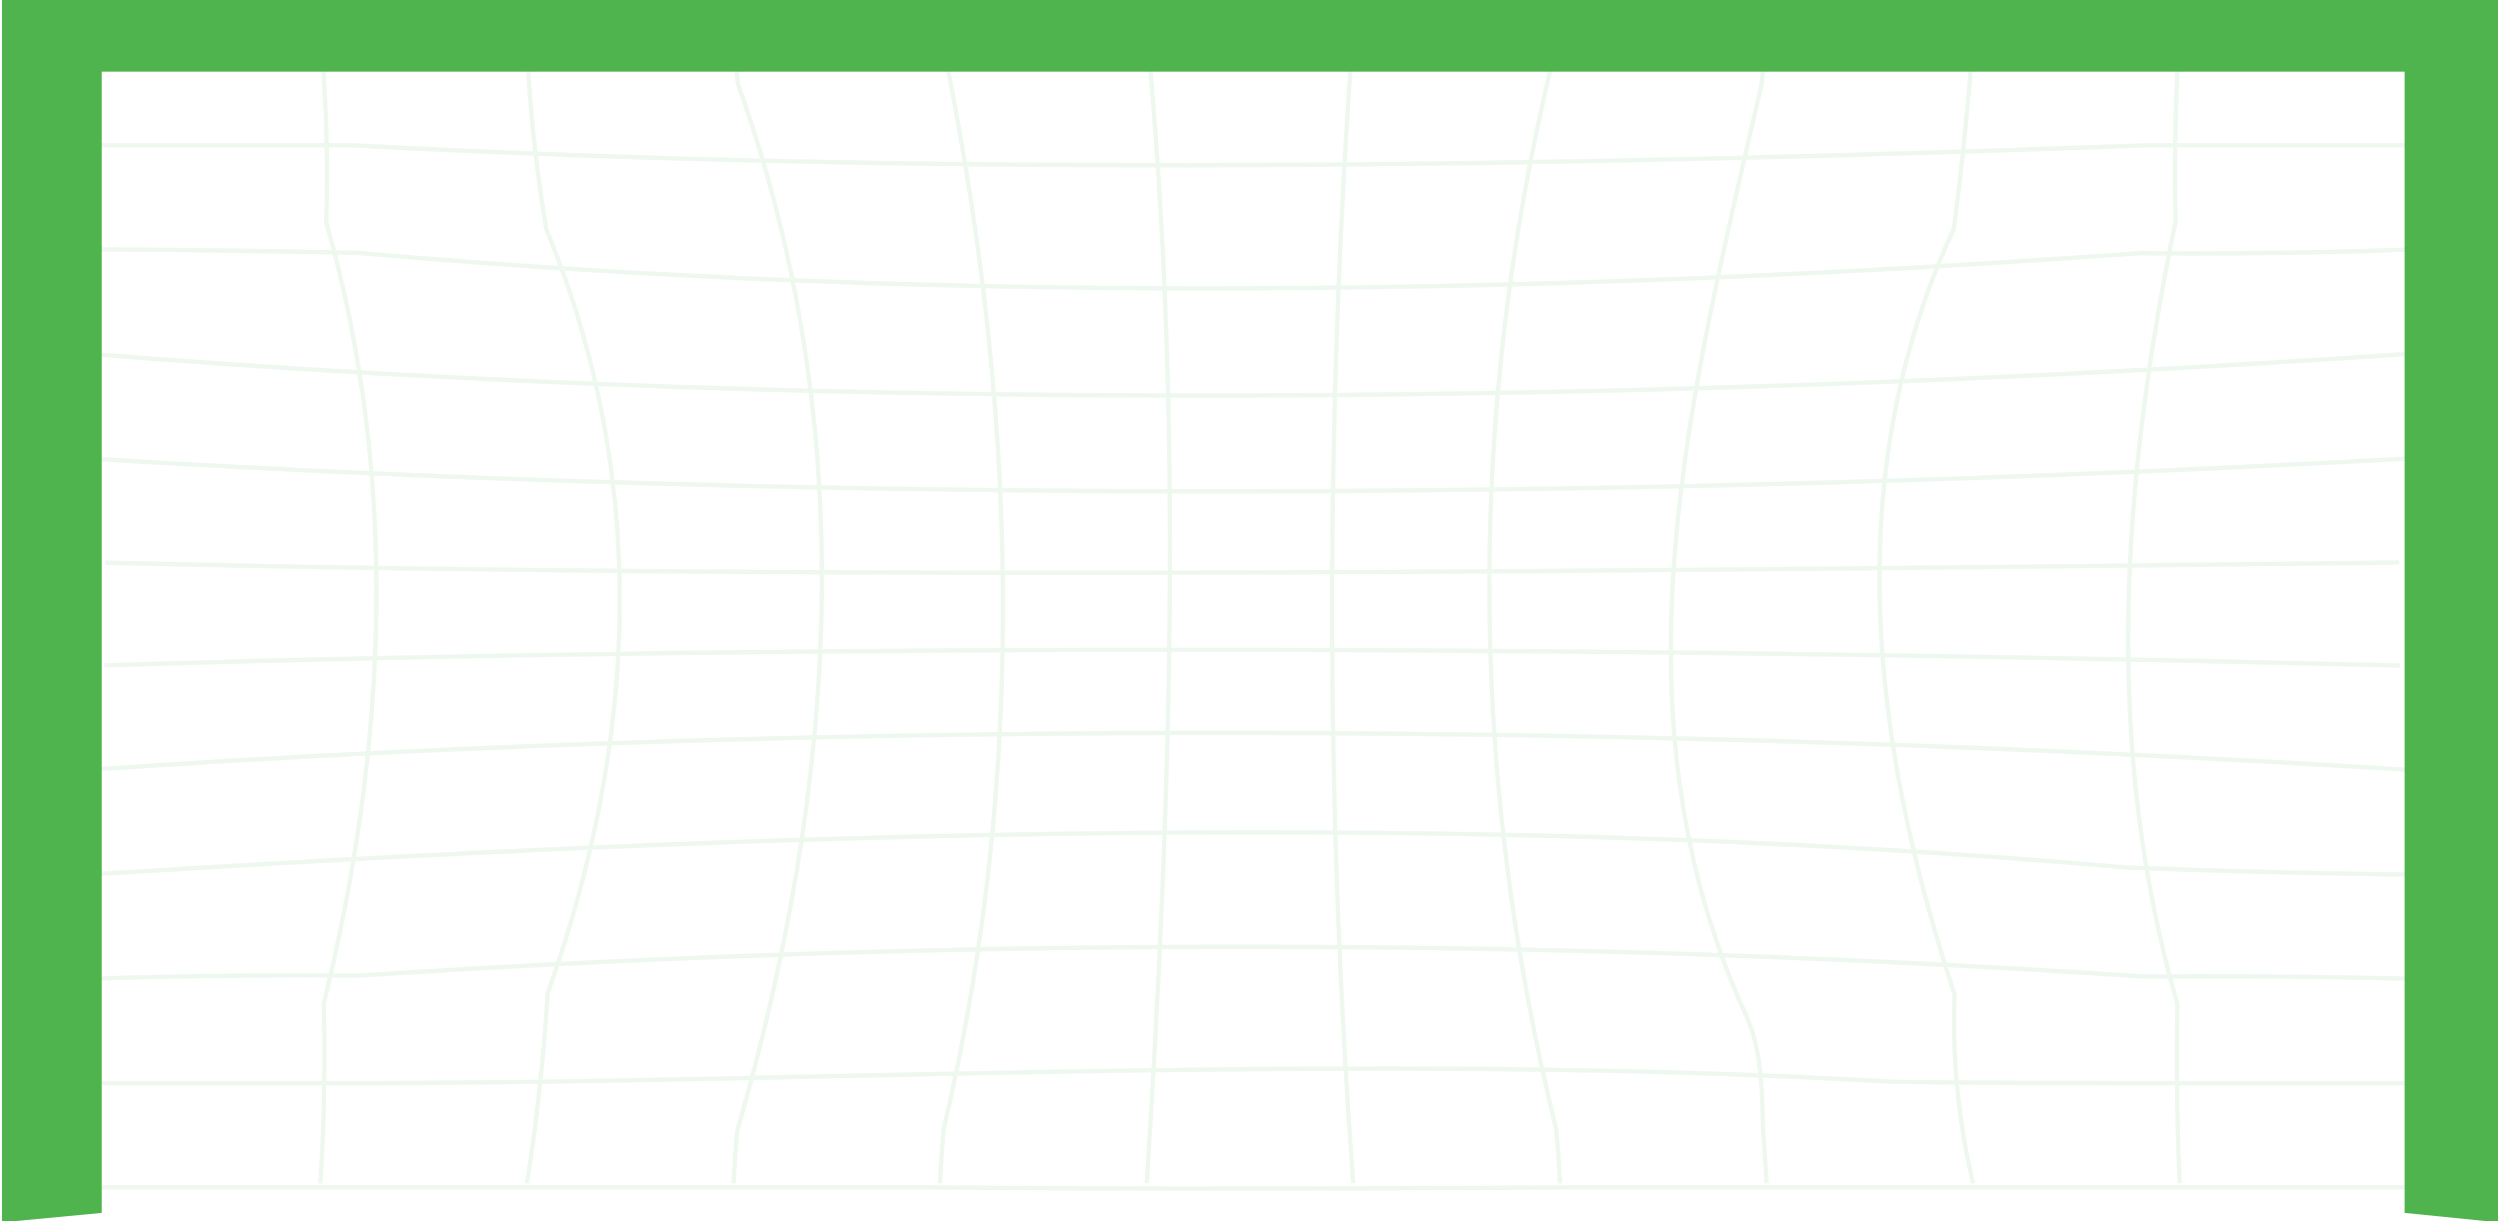
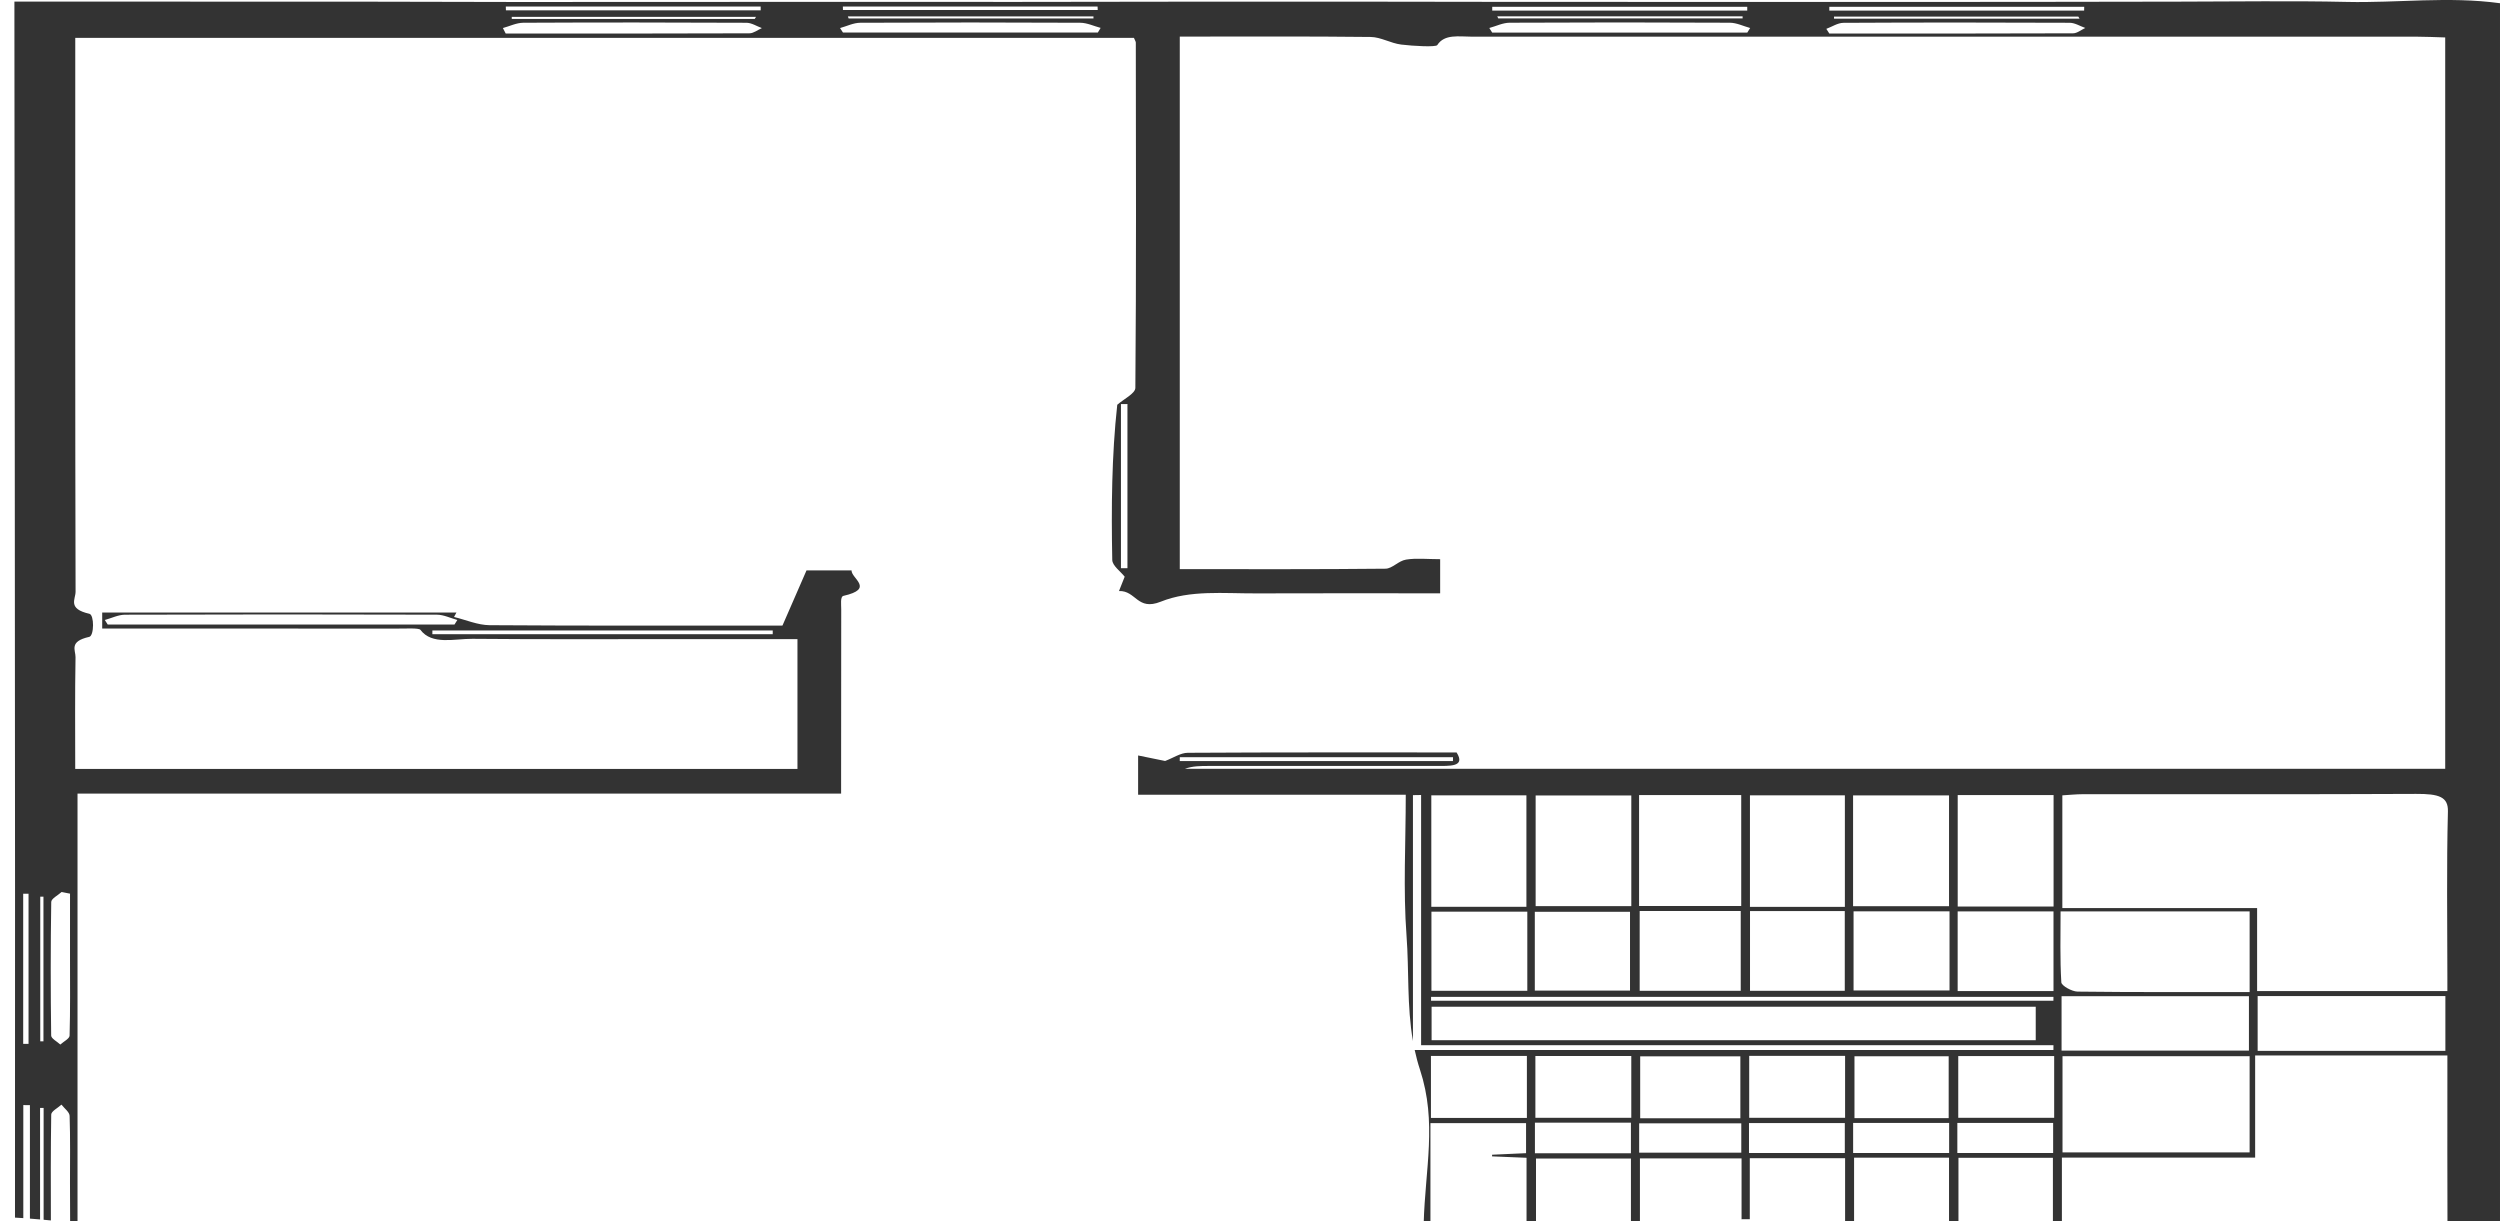
<svg xmlns="http://www.w3.org/2000/svg" version="1.1" id="Layer_1" x="0px" y="0px" width="573.668px" height="280px" viewBox="0 0 573.668 280" enable-background="new 0 0 573.668 280" xml:space="preserve">
  <g>
-     <g opacity="0.1">
-       <g>
-         <path fill="none" stroke="#4FB44D" stroke-miterlimit="10" d="M20.228,7.255c0,0,69.731,0,152.783,0     c11.885,0.028,24.151,0.043,36.688,0.092c51.61,0.456,103.222,0.456,154.279-0.026c12.535-0.036,24.795-0.042,36.68-0.066     c83.052,0,152.782,0,152.782,0" />
-         <path fill="none" stroke="#4FB44D" stroke-miterlimit="10" d="M20.228,33.327c0,0,26.705,0,60.083,0     c136.761,7.174,275.375,4.993,413.047,0c33.377,0,60.083,0,60.083,0" />
-         <path fill="none" stroke="#4FB44D" stroke-miterlimit="10" d="M20.228,57.239c0,0,26.705,0,61.992,0.796     c136.326,11.913,273.463,9.731,408.95,0.052c31.812,0.404,62.271-0.848,62.271-0.848" />
-         <path fill="none" stroke="#4FB44D" stroke-miterlimit="10" d="M20.473,81.202c173.058,13.83,360.226,11.649,532.924-0.044" />
-         <path fill="none" stroke="#4FB44D" stroke-miterlimit="10" d="M22.489,105.353c172.517,10.399,356.734,9.311,529.49-0.108" />
-         <path fill="none" stroke="#4FB44D" stroke-miterlimit="10" d="M24.215,129.115c170.791,4.09,355.01,1.908,526.337-0.04" />
-         <path fill="none" stroke="#4FB44D" stroke-miterlimit="10" d="M23.971,152.672c171.034-5.289,355.251-4.199,526.784,0.062" />
-         <path fill="none" stroke="#4FB44D" stroke-miterlimit="10" d="M21.979,176.529c173.026-11.697,357.244-10.607,530.402,0.109" />
-         <path fill="none" stroke="#4FB44D" stroke-miterlimit="10" d="M20.274,200.691c154.087-9.687,314.766-15.14,467.834-1.604     c37.784,1.396,65.331,1.613,65.331,1.613" />
-         <path fill="none" stroke="#4FB44D" stroke-miterlimit="10" d="M20.228,224.616c0,0,29.727-1.101,61.799-0.728     c136.519-8.891,272.182-8.891,410.056,0.199c32.292-0.312,61.356,0.526,61.356,0.526" />
-         <path fill="none" stroke="#4FB44D" stroke-miterlimit="10" d="M20.228,248.525c0,0,26.705,0,60.083,0     c14.699,0.035,29.658-0.164,44.398-0.289c102.684-1.608,207.382-5.971,309.899,0.02c22.229,0.262,42.061,0.271,58.747,0.271     c33.378,0,60.084,0,60.084,0" />
-         <path fill="none" stroke="#4FB44D" stroke-miterlimit="10" d="M20.228,272.438c0,0,69.731,0,152.783,0     c11.866,0,24.121,0,36.638,0c38.388,0.365,78.203,0.365,115.955,0.199c12.832-0.045,25.641-0.107,38.416-0.199     c12.518,0,24.771,0,36.639,0c83.052,0,152.782,0,152.782,0" />
-       </g>
-       <g>
-         <path fill="none" stroke="#4FB44D" stroke-miterlimit="10" d="M500.184,7.255c0,0-1.561,19.355-0.949,43.501     c-12.311,59.545-16.733,120.619,0.405,179.585c-0.416,24.285,0.544,41.187,0.544,41.187" />
-         <path fill="none" stroke="#4FB44D" stroke-miterlimit="10" d="M452.773,7.255c0,0-0.944,19.172-4.461,45.308     c-26.271,56.648-18.897,117.721,0.227,175.697c-1.112,23.188,4.234,43.27,4.234,43.27" />
-         <path fill="none" stroke="#4FB44D" stroke-miterlimit="10" d="M405.362,7.255c0,0-0.425,4.516-1.146,12.158     c-16.093,70.188-35.264,142.147-4.296,211.946c4.424,8.727,4.424,18.541,4.657,28.312c0.615,7.594,0.781,11.855,0.781,11.855" />
-         <path fill="none" stroke="#4FB44D" stroke-miterlimit="10" d="M357.913,7.318c-21.399,83.373-21.399,168.42-0.81,251.807     c0.709,8.089,0.847,12.402,0.847,12.402" />
-         <path fill="none" stroke="#4FB44D" stroke-miterlimit="10" d="M310.471,7.591c-6.397,87.462-6.397,176.872,0.062,263.892" />
-         <path fill="none" stroke="#4FB44D" stroke-miterlimit="10" d="M263.185,7.613c8.446,87.44,5.497,176.85-0.049,263.86" />
-         <path fill="none" stroke="#4FB44D" stroke-miterlimit="10" d="M215.767,7.349c17.524,83.341,20.474,168.39,0.762,251.715     c-0.678,8.136-0.812,12.463-0.812,12.463" />
-         <path fill="none" stroke="#4FB44D" stroke-miterlimit="10" d="M168.306,7.255c0,0,0.154,4.246,1.041,12.093     c28.554,80.066,22.655,160.751-0.195,240.228c-0.638,7.636-0.846,11.951-0.846,11.951" />
-         <path fill="none" stroke="#4FB44D" stroke-miterlimit="10" d="M120.896,7.255c0,0,0.007,18.548,4.438,45.298     c23.905,57.748,20.956,117.73,0.329,175.321c-1.49,24.922-4.767,43.651-4.767,43.651" />
-         <path fill="none" stroke="#4FB44D" stroke-miterlimit="10" d="M73.484,7.255c0,0,2.158,19.698,1.359,43.685     c16.886,59.361,13.937,120.435-0.539,179.272c0.58,24.158-0.82,41.315-0.82,41.315" />
-       </g>
-     </g>
-     <g>
-       <polygon fill="#4FB44D" points="573.213,-0.483 0.455,-0.483 0.455,280.482 23.346,278.32 23.346,16.446 551.783,16.446     551.783,278.32 573.213,280.482   " />
-     </g>
+     <path fill="#333333" d="M5.349,279.52v-25.938c0.505,0.003,1.011,0.006,1.516,0.01v26.039c0.775,0.059,1.55,0.124,2.328,0.192   V254.23c0.272,0,0.545-0.001,0.817-0.003v25.666c0.555,0.051,1.11,0.104,1.666,0.159c-0.039-7.428-0.037-16.876,0.079-24.302   c0.01-0.762,1.532-1.519,2.352-2.275c0.652,0.854,1.835,1.706,1.867,2.569c0.174,5.108,0.086,10.221,0.086,15.332   c0.005,2.373,0.029,6.763,0.034,9.137c0.563,0.06,1.128,0.123,1.694,0.186v-98.6h175.22v-4.696   c0.003-12.533-0.005-25.064,0.026-37.595c0.005-1.066-0.257-2.902,0.503-3.075c7.222-1.64,1.825-3.946,1.859-5.848h-10.327   c-1.982,4.554-3.788,8.686-5.519,12.662c-23.626,0-45.42,0.068-67.2-0.087c-2.734-0.02-5.445-1.227-8.165-1.882   c0.186-0.338,0.365-0.676,0.548-1.014H23.451v3.664h7.929c19.915,0,39.832-0.005,59.748,0.012c1.849,0.002,5.002-0.172,5.342,0.283   c2.65,3.557,7.879,2.026,11.953,2.064c16.396,0.154,32.799,0.064,49.2,0.066h25.367v29.795H17.261c0-8.718-0.08-17.183,0.07-25.644   c0.028-1.631-1.576-3.608,3.145-4.663c1.143-0.255,1.17-5.039,0.037-5.296c-5.083-1.149-3.166-3.342-3.171-5.058   c-0.107-40.96-0.076-81.922-0.071-122.883V8.696h242.931c0.233,0.575,0.429,0.832,0.429,1.088   c0.033,26.409,0.118,52.818-0.104,79.227c-0.015,1.294-2.709,2.581-4.154,3.871c-1.28,11.631-1.374,23.621-1.146,35.61   c0.027,1.323,1.916,2.635,2.852,3.843c-0.393,0.989-0.849,2.138-1.307,3.288c3.938-0.136,4.166,4.621,9.583,2.444   c6.766-2.719,14.433-1.871,21.854-1.902c13.987-0.057,27.968-0.016,42.26-0.016v-7.834c-2.852,0-5.501-0.287-7.813,0.094   c-1.796,0.295-3.154,2.07-4.739,2.088c-15.625,0.166-31.258,0.1-47.197,0.1V8.398c14.865,0,29.337-0.086,43.801,0.085   c2.354,0.027,4.569,1.442,7.028,1.745c2.773,0.343,7.94,0.615,8.259,0.116c1.649-2.591,4.988-1.928,7.97-1.928   c72.162-0.02,144.324-0.017,216.484-0.006c2.258,0.001,4.52,0.118,6.834,0.183v167.821H271.891   c1.796-0.652,3.626-0.652,5.454-0.652c17.337-0.003,34.676-0.01,52.016-0.008c3.283,0,7.027,0.292,4.874-3.093   c-20.522,0-41.106-0.043-61.685,0.081c-1.646,0.01-3.271,1.152-5.192,1.878c-1.44-0.294-3.661-0.747-6.198-1.266v9.016h61.416   c0,11.12-0.615,21.772,0.179,32.39c0.601,8.044,0.058,16.014,1.47,24.123v-56.426c0.624-0.01,1.248-0.021,1.871-0.03v57.418   h145.106c-0.003,0.362-0.007,0.725-0.009,1.088H324.624c0.325,1.494,0.715,2.992,1.209,4.498   c3.983,12.159,1.188,22.732,0.856,35.339c0.517-0.02,1.034-0.046,1.55-0.067v-22.976h21.941v6.887   c-2.483,0.114-5.14,0.233-7.794,0.357v0.377c2.495,0.103,4.993,0.205,7.905,0.326v15.156c0.724-0.043,1.448-0.085,2.171-0.128   V265.85h21.783v14.68c0.688-0.032,1.376-0.07,2.064-0.101v-14.613h23.322v13.959c0.63-0.004,1.259-0.015,1.89-0.015v-13.998h21.868   v14.561c0.686,0.031,1.373,0.062,2.061,0.093v-14.773h21.787v15.579c0.723,0.014,1.444,0.023,2.165,0.031v-15.583h21.673v14.794   c0.689-0.068,1.375-0.143,2.062-0.221v-14.609h44.345v-23.434h44.111v6.4c-0.002,9.73-0.025,22.371,0.021,32.103h12.053V0.741   c-11.882-1.621-23.502-0.04-35.084-0.3c-12.867-0.289-25.771-0.073-38.658-0.064c-12.652,0.012-25.305,0.049-37.956,0.059   c-12.653,0.011-25.305,0.001-37.957,0.001c-12.649,0-25.296,0.001-37.946,0.001c-12.884-0.001-25.771,0.004-38.658-0.007   c-12.653-0.01-25.303-0.044-37.954-0.054c-12.653-0.008-25.306-0.002-37.96,0.008c-12.654,0.01-25.302,0.044-37.956,0.052   c-12.885,0.008-25.773-0.009-38.659-0.009c-12.649,0-25.297,0.006-37.947,0.011c-12.654,0.006-25.302,0.028-37.957,0.018   c-12.647-0.011-25.296-0.065-37.95-0.079C68.137,0.364,55.252,0.375,42.366,0.375H3.307v4.87   c0.05,66.155,0.125,132.31,0.146,198.465c0.009,24.557-0.011,51.134-0.013,75.692C4.077,279.437,4.713,279.478,5.349,279.52z    M24.718,143.311c-0.223-0.348-0.445-0.695-0.67-1.043c1.55-0.422,3.093-1.208,4.646-1.213c23.849-0.08,47.703-0.084,71.555-0.005   c1.568,0.005,3.129,0.791,4.695,1.215c-0.22,0.349-0.435,0.698-0.653,1.046H24.718z M99.213,145.532c0-0.289,0-0.578,0.005-0.866   h78.098c0,0.288-0.002,0.577-0.002,0.866H99.213z M258.712,130.376c-0.498,0.007-0.993,0.01-1.49,0.015V92.725   c0.498-0.005,0.993-0.01,1.49-0.014V130.376z M270.713,174.637c0.002-0.292,0.005-0.586,0.01-0.88h62.697   c-0.007,0.294-0.011,0.588-0.015,0.88H270.713z M328.354,256.524V242.3h22.016v14.225H328.354z M352.321,242.318h22.006v14.175   h-22.006V242.318z M376.369,256.605v-14.219h22.987v14.219H376.369z M425.541,256.576v-14.199h21.617v14.199H425.541z    M352.214,264.633v-7.011h22.028v7.011H352.214z M376.135,257.768h23.434v6.736h-23.434V257.768z M401.336,264.581V257.7h21.989   v6.881H401.336z M425.235,257.676h22.027v6.903h-22.029v-6.903H425.235z M449.146,264.579v-6.899h21.982v6.899H449.146z    M516.214,242.363v22.082h-42.935v-22.082H516.214z M471.365,242.328v14.173h-22.01v-14.173H471.365z M423.387,242.292v14.211   h-22.003v-14.211H423.387z M449.23,182.447h21.998v25.574H449.23V182.447z M447.24,207.949h-22.019v-25.436h22.019V207.949z    M376.115,207.894v-25.457h23.439v25.457H376.115z M374.332,207.935h-21.953v-25.409h21.953V207.935z M328.439,208.087v-25.581   h21.822v25.581H328.439z M401.555,208.103v-25.597h21.783v25.596L401.555,208.103L401.555,208.103z M328.467,227.357v-18.158h22   v18.158H328.467z M352.188,209.236h21.845v18.071h-21.845V209.236z M376.253,227.359v-18.309h23.188v18.309H376.253z    M401.57,227.359v-18.304h21.745v18.304H401.57z M425.332,209.119h22.021v18.167h-22.021V209.119z M449.219,227.412v-18.269h21.991   v18.269H449.219z M328.378,229.637c0.001-0.297,0.004-0.597,0.007-0.893h142.816c-0.004,0.296-0.008,0.596-0.011,0.893H328.378z    M328.504,238.684v-7.677h138.629v7.677H328.504z M473.062,241.086v-12.485h42.994v12.485H473.062z M561.135,228.562v12.575   h-43.079v-12.575H561.135z M476.736,227.542c-1.327-0.017-3.68-1.36-3.729-2.125c-0.324-5.348-0.173-10.703-0.173-16.281h43.382   v18.504C502.824,227.64,489.773,227.704,476.736,227.542z M561.717,186.195c-0.325,12.644-0.129,25.289-0.126,37.935v3.293h-43.658   v-19.051h-44.693v-25.866c1.553-0.09,3.109-0.26,4.669-0.262c25.499-0.018,50.997,0.053,76.492-0.071   C559.692,182.145,561.802,182.857,561.717,186.195z M474.927,5.227c1.198,0.005,2.385,0.775,3.577,1.189   c-0.931,0.427-1.856,1.224-2.794,1.228c-18.646,0.073-37.292,0.054-55.938,0.054c-0.23-0.36-0.461-0.719-0.691-1.078   c1.311-0.481,2.611-1.375,3.93-1.381C440.314,5.144,457.623,5.15,474.927,5.227z M476.909,3.811   c0.093,0.156,0.185,0.313,0.275,0.469H420.85c-0.002-0.157-0.004-0.314-0.006-0.469H476.909z M478.261,1.562   c-0.008,0.29-0.015,0.575-0.021,0.864h-58.472c0-0.289,0.002-0.576,0.002-0.864H478.261z M251.857,1.492   c0.011,0.267,0.024,0.539,0.034,0.806h-58.46c-0.005-0.268-0.013-0.539-0.023-0.806H251.857z M116.095,2.375   c-0.008-0.291-0.019-0.583-0.029-0.873h58.483c0,0.291,0.002,0.582,0.002,0.873H116.095z M342.418,2.429   c0.002-0.292,0.002-0.584,0.002-0.875h58.514v0.875H342.418z M399.867,3.754c0,0.157,0.006,0.315,0.007,0.473h-56.073   c-0.076-0.158-0.15-0.316-0.228-0.473H399.867z M250.912,3.757c0,0.158,0.003,0.317,0.005,0.475h-56.182   c-0.055-0.158-0.113-0.316-0.176-0.475H250.912z M117.436,4.339c-0.003-0.157-0.005-0.313-0.008-0.469h56.055   c-0.098,0.157-0.198,0.313-0.293,0.469H117.436z M396.945,5.215c1.56,0.007,3.106,0.789,4.661,1.21   c-0.221,0.35-0.44,0.702-0.66,1.052h-58.538c-0.219-0.35-0.439-0.702-0.662-1.052c1.553-0.421,3.1-1.203,4.661-1.21   C363.251,5.126,380.1,5.126,396.945,5.215z M247.89,5.222c1.563,0.01,3.116,0.768,4.671,1.177   c-0.215,0.356-0.427,0.712-0.642,1.067h-58.486c-0.225-0.343-0.445-0.687-0.67-1.029c1.543-0.423,3.084-1.205,4.637-1.214   C214.229,5.136,231.061,5.136,247.89,5.222z M116.042,7.698c-0.218-0.422-0.43-0.843-0.645-1.264   c1.561-0.423,3.116-1.206,4.685-1.214c17.067-0.085,34.145-0.076,51.215,0.007c1.181,0.007,2.351,0.794,3.527,1.218   c-0.948,0.418-1.898,1.196-2.852,1.2C153.327,7.716,134.683,7.698,116.042,7.698z M5.323,239.531v-34.456   c0.409,0.002,0.813,0.005,1.226,0.008v34.454C6.137,239.535,5.731,239.533,5.323,239.531z M9.971,205.749v33.205   c-0.246,0.002-0.49,0.002-0.733,0.004v-33.207C9.481,205.751,9.725,205.749,9.971,205.749z M11.743,237.637   c-0.135-10.225-0.144-20.449,0.016-30.674c0.01-0.762,1.545-1.518,2.37-2.276c0.646,0.126,1.292,0.253,1.938,0.377   c0,4.943,0,9.886-0.002,14.828c0,5.92,0.073,11.84-0.097,17.758c-0.018,0.687-1.384,1.36-2.126,2.039   C13.11,239.005,11.754,238.323,11.743,237.637z" />
  </g>
</svg>
